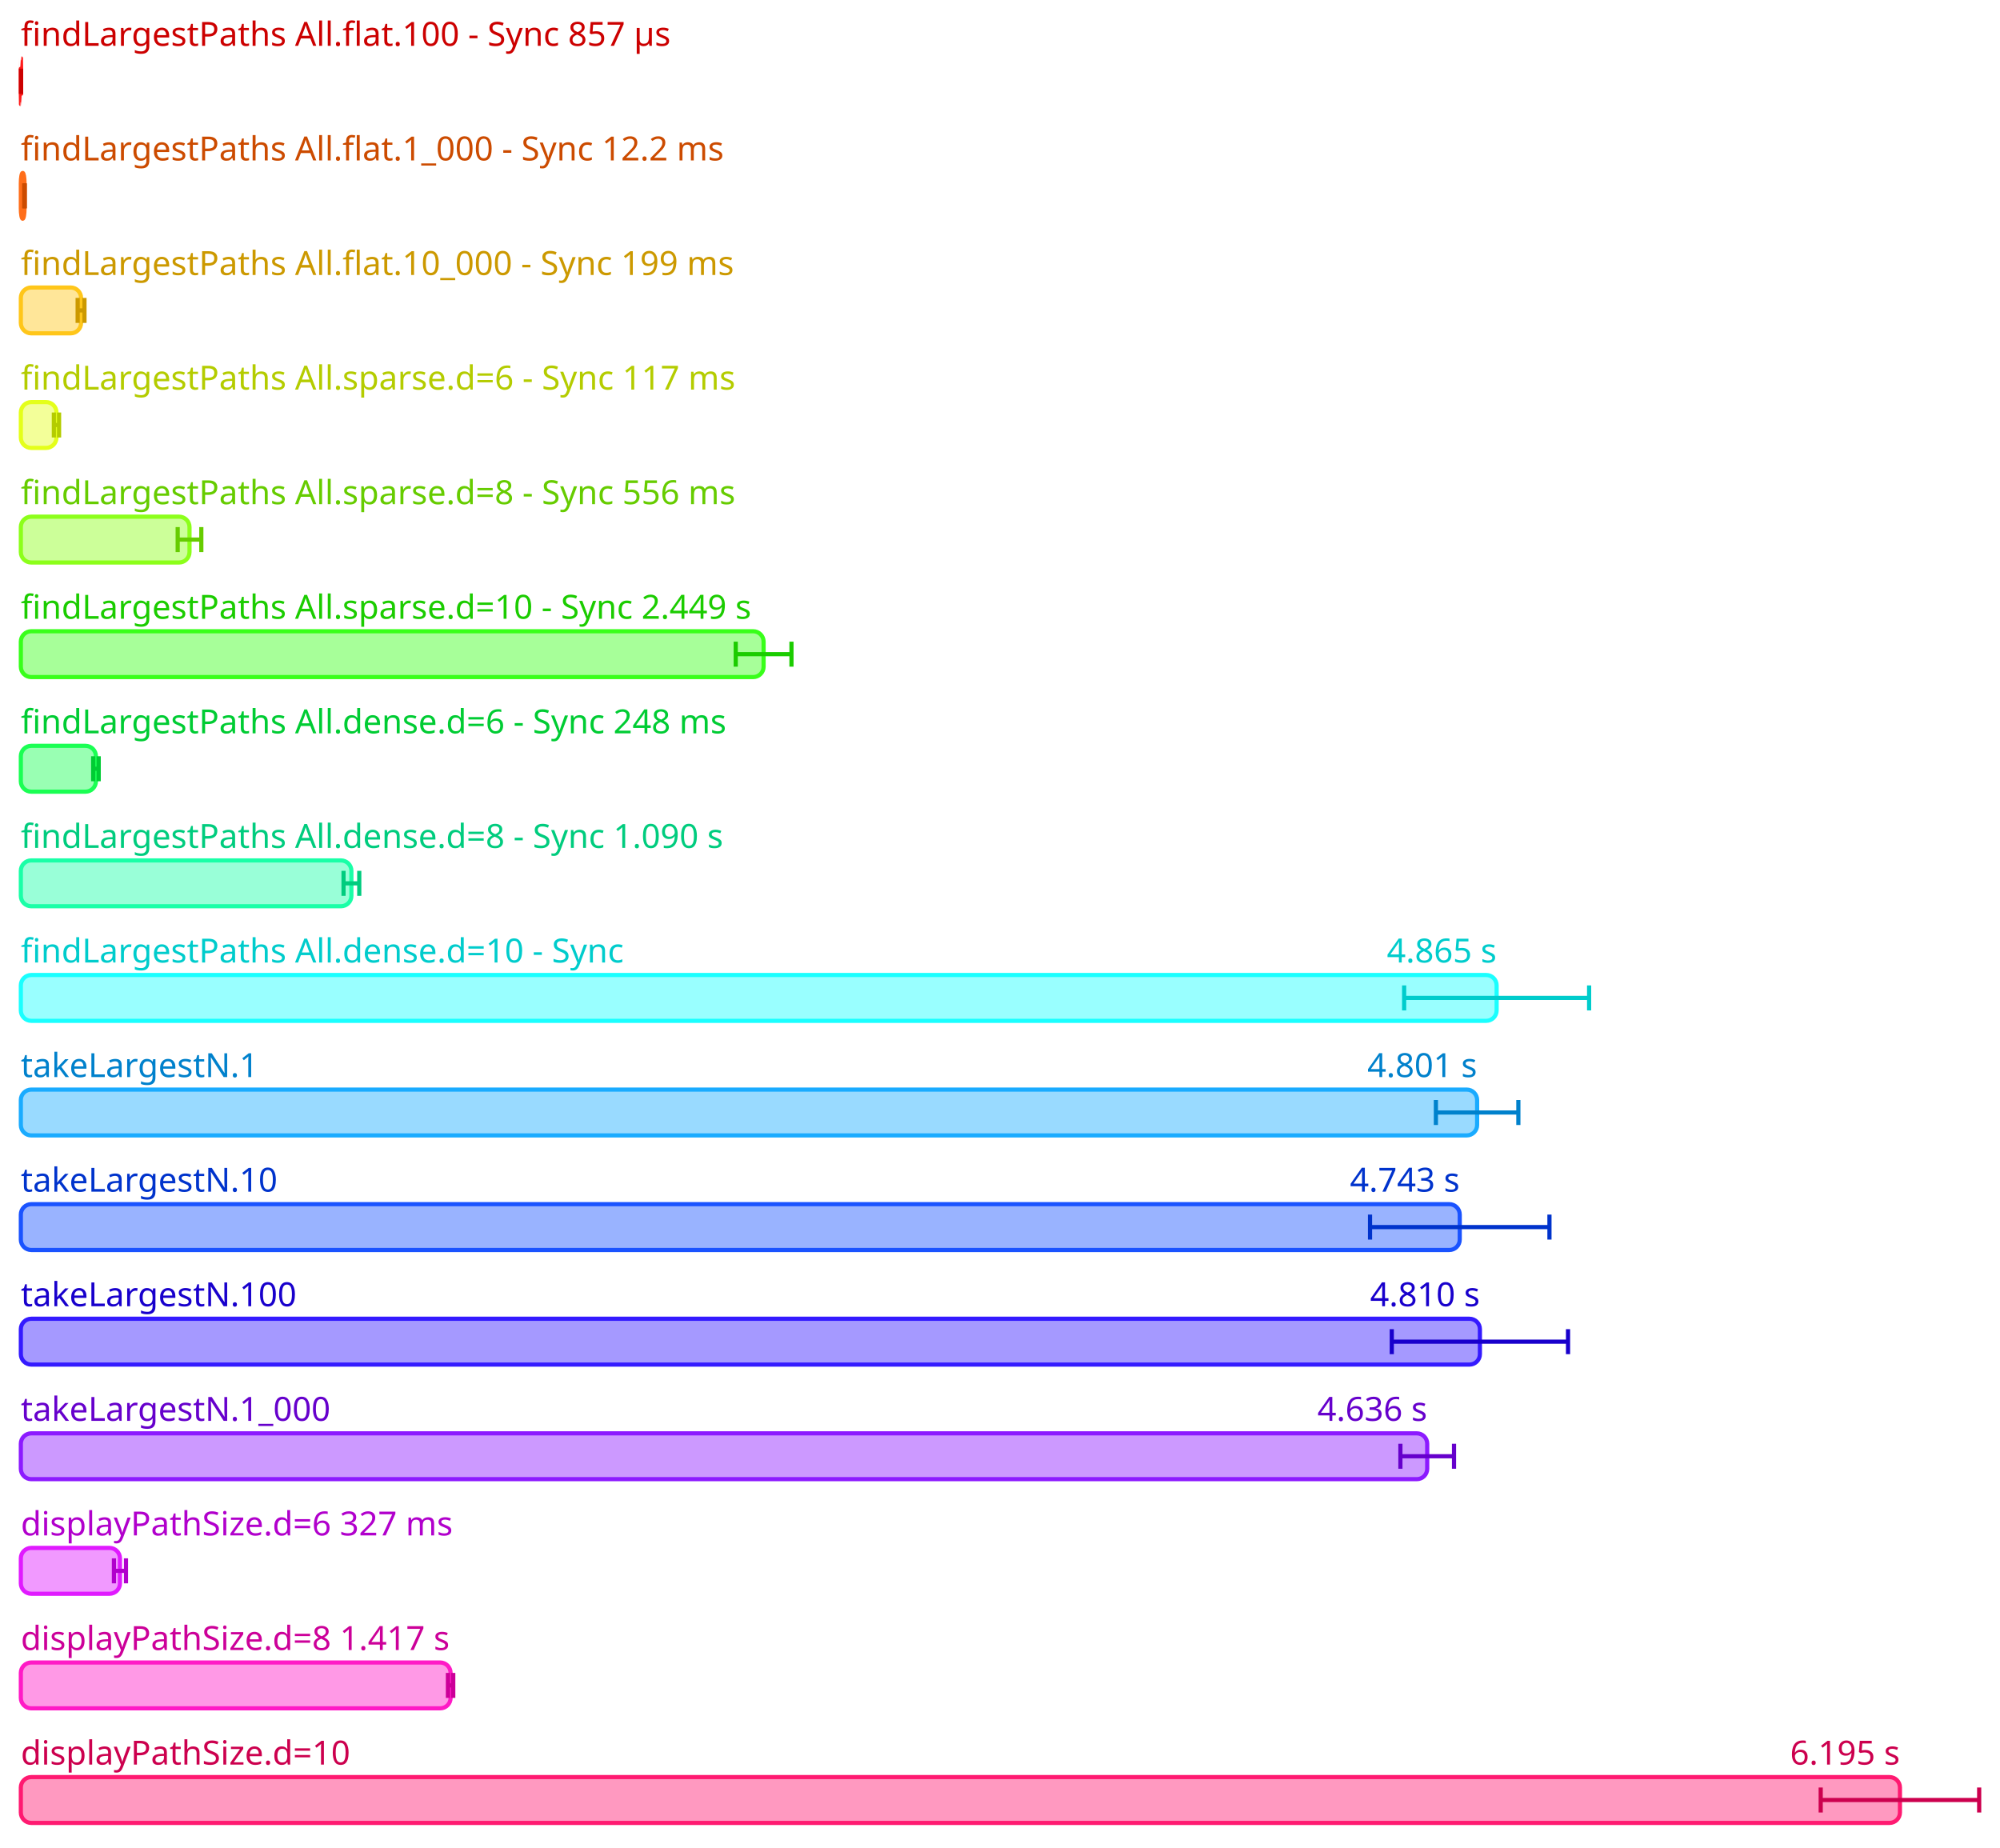
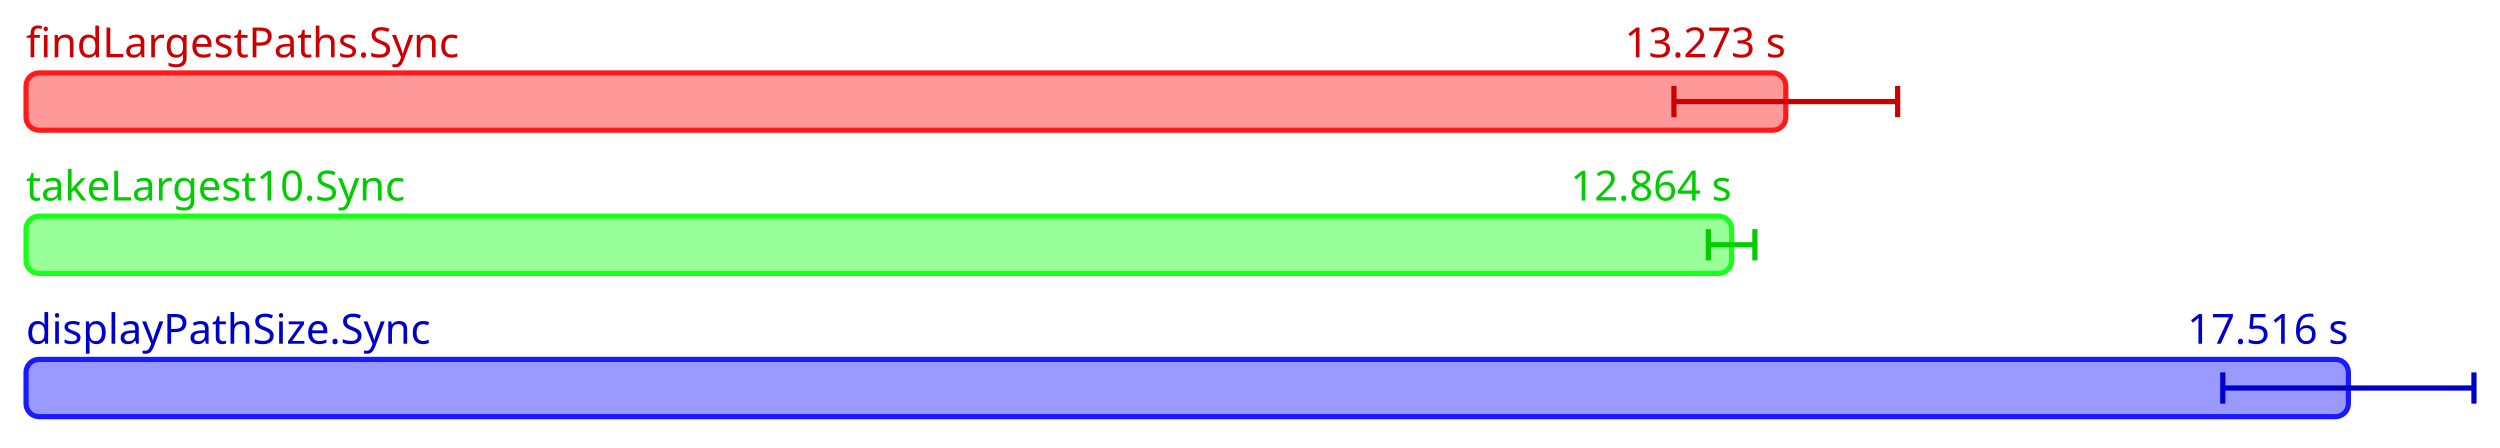
- <svg xmlns="http://www.w3.org/2000/svg" height="887" width="960.0" font-size="16" font-family="sans-serif" stroke-width="2">
+ <svg xmlns="http://www.w3.org/2000/svg" height="172" width="960.0" font-size="16" font-family="sans-serif" stroke-width="2">
  <g transform="translate(10.0 0)">
-     <text fill="hsl(0, 100%, 40%)" y="22">findLargestPaths All.flat.100 - Sync 857  μs</text>
+     <g fill="hsl(0, 100%, 40%)">
+       <text y="22">findLargestPaths.Sync</text>
+       <text y="22" x="675.744" text-anchor="end">13.273 s</text>
+     </g>
    <g>
-       <rect y="28" rx="5" height="22" width="0.125" fill="hsl(0, 100%, 80%)" stroke="hsl(0, 100%, 55%)" />
+       <rect y="28" rx="5" height="22" width="675.744" fill="hsl(0, 100%, 80%)" stroke="hsl(0, 100%, 55%)" />
      <g stroke="hsl(0, 100%, 40%)">
-         <line x1="0.112" x2="0.137" y1="39" y2="39" />
-         <line x1="0.112" x2="0.112" y1="33" y2="45" />
-         <line x1="0.137" x2="0.137" y1="33" y2="45" />
+         <line x1="632.79" x2="718.698" y1="39" y2="39" />
+         <line x1="632.79" x2="632.79" y1="33" y2="45" />
+         <line x1="718.698" x2="718.698" y1="33" y2="45" />
      </g>
    </g>
-     <text fill="hsl(22, 100%, 40%)" y="77">findLargestPaths All.flat.1_000 - Sync 12.2 ms</text>
+     <g fill="hsl(120, 100%, 40%)">
+       <text y="77">takeLargest10.Sync</text>
+       <text y="77" x="654.94" text-anchor="end">12.864 s</text>
+     </g>
    <g>
-       <rect y="83" rx="5" height="22" width="1.776" fill="hsl(22, 100%, 80%)" stroke="hsl(22, 100%, 55%)" />
-       <g stroke="hsl(22, 100%, 40%)">
-         <line x1="1.631" x2="1.921" y1="94" y2="94" />
-         <line x1="1.631" x2="1.631" y1="88" y2="100" />
-         <line x1="1.921" x2="1.921" y1="88" y2="100" />
+       <rect y="83" rx="5" height="22" width="654.94" fill="hsl(120, 100%, 80%)" stroke="hsl(120, 100%, 55%)" />
+       <g stroke="hsl(120, 100%, 40%)">
+         <line x1="646.001" x2="663.879" y1="94" y2="94" />
+         <line x1="646.001" x2="646.001" y1="88" y2="100" />
+         <line x1="663.879" x2="663.879" y1="88" y2="100" />
      </g>
    </g>
-     <text fill="hsl(45, 100%, 40%)" y="132">findLargestPaths All.flat.10_000 - Sync 199  ms</text>
-     <g>
-       <rect y="138" rx="5" height="22" width="28.909" fill="hsl(45, 100%, 80%)" stroke="hsl(45, 100%, 55%)" />
-       <g stroke="hsl(45, 100%, 40%)">
-         <line x1="27.272" x2="30.546" y1="149" y2="149" />
-         <line x1="27.272" x2="27.272" y1="143" y2="155" />
-         <line x1="30.546" x2="30.546" y1="143" y2="155" />
-       </g>
-     </g>
-     <text fill="hsl(67, 100%, 40%)" y="187">findLargestPaths All.sparse.d=6 - Sync 117  ms</text>
-     <g>
-       <rect y="193" rx="5" height="22" width="17.107" fill="hsl(67, 100%, 80%)" stroke="hsl(67, 100%, 55%)" />
-       <g stroke="hsl(67, 100%, 40%)">
-         <line x1="15.854" x2="18.359" y1="204" y2="204" />
-         <line x1="15.854" x2="15.854" y1="198" y2="210" />
-         <line x1="18.359" x2="18.359" y1="198" y2="210" />
-       </g>
-     </g>
-     <text fill="hsl(90, 100%, 40%)" y="242">findLargestPaths All.sparse.d=8 - Sync 556  ms</text>
-     <g>
-       <rect y="248" rx="5" height="22" width="80.961" fill="hsl(90, 100%, 80%)" stroke="hsl(90, 100%, 55%)" />
-       <g stroke="hsl(90, 100%, 40%)">
-         <line x1="75.288" x2="86.633" y1="259" y2="259" />
-         <line x1="75.288" x2="75.288" y1="253" y2="265" />
-         <line x1="86.633" x2="86.633" y1="253" y2="265" />
-       </g>
-     </g>
-     <text fill="hsl(112, 100%, 40%)" y="297">findLargestPaths All.sparse.d=10 - Sync 2.449 s</text>
-     <g>
-       <rect y="303" rx="5" height="22" width="356.526" fill="hsl(112, 100%, 80%)" stroke="hsl(112, 100%, 55%)" />
-       <g stroke="hsl(112, 100%, 40%)">
-         <line x1="343.149" x2="369.903" y1="314" y2="314" />
-         <line x1="343.149" x2="343.149" y1="308" y2="320" />
-         <line x1="369.903" x2="369.903" y1="308" y2="320" />
-       </g>
-     </g>
-     <text fill="hsl(135, 100%, 40%)" y="352">findLargestPaths All.dense.d=6 - Sync 248  ms</text>
-     <g>
-       <rect y="358" rx="5" height="22" width="36.046" fill="hsl(135, 100%, 80%)" stroke="hsl(135, 100%, 55%)" />
-       <g stroke="hsl(135, 100%, 40%)">
-         <line x1="34.718" x2="37.374" y1="369" y2="369" />
-         <line x1="34.718" x2="34.718" y1="363" y2="375" />
-         <line x1="37.374" x2="37.374" y1="363" y2="375" />
-       </g>
-     </g>
-     <text fill="hsl(157, 100%, 40%)" y="407">findLargestPaths All.dense.d=8 - Sync 1.090 s</text>
-     <g>
-       <rect y="413" rx="5" height="22" width="158.67" fill="hsl(157, 100%, 80%)" stroke="hsl(157, 100%, 55%)" />
-       <g stroke="hsl(157, 100%, 40%)">
-         <line x1="154.896" x2="162.444" y1="424" y2="424" />
-         <line x1="154.896" x2="154.896" y1="418" y2="430" />
-         <line x1="162.444" x2="162.444" y1="418" y2="430" />
-       </g>
-     </g>
-     <g fill="hsl(180, 100%, 40%)">
-       <text y="462">findLargestPaths All.dense.d=10 - Sync</text>
-       <text y="462" x="708.384" text-anchor="end">4.865 s</text>
+     <g fill="hsl(240, 100%, 40%)">
+       <text y="132">displayPathSize.Sync</text>
+       <text y="132" x="891.779" text-anchor="end">17.516 s</text>
    </g>
    <g>
-       <rect y="468" rx="5" height="22" width="708.384" fill="hsl(180, 100%, 80%)" stroke="hsl(180, 100%, 55%)" />
-       <g stroke="hsl(180, 100%, 40%)">
-         <line x1="663.991" x2="752.777" y1="479" y2="479" />
-         <line x1="663.991" x2="663.991" y1="473" y2="485" />
-         <line x1="752.777" x2="752.777" y1="473" y2="485" />
-       </g>
-     </g>
-     <g fill="hsl(202, 100%, 40%)">
-       <text y="517">takeLargestN.1</text>
-       <text y="517" x="699.02" text-anchor="end">4.801 s</text>
-     </g>
-     <g>
-       <rect y="523" rx="5" height="22" width="699.02" fill="hsl(202, 100%, 80%)" stroke="hsl(202, 100%, 55%)" />
-       <g stroke="hsl(202, 100%, 40%)">
-         <line x1="679.226" x2="718.813" y1="534" y2="534" />
-         <line x1="679.226" x2="679.226" y1="528" y2="540" />
-         <line x1="718.813" x2="718.813" y1="528" y2="540" />
-       </g>
-     </g>
-     <g fill="hsl(225, 100%, 40%)">
-       <text y="572">takeLargestN.10</text>
-       <text y="572" x="690.675" text-anchor="end">4.743 s</text>
-     </g>
-     <g>
-       <rect y="578" rx="5" height="22" width="690.675" fill="hsl(225, 100%, 80%)" stroke="hsl(225, 100%, 55%)" />
-       <g stroke="hsl(225, 100%, 40%)">
-         <line x1="647.61" x2="733.739" y1="589" y2="589" />
-         <line x1="647.61" x2="647.61" y1="583" y2="595" />
-         <line x1="733.739" x2="733.739" y1="583" y2="595" />
-       </g>
-     </g>
-     <g fill="hsl(247, 100%, 40%)">
-       <text y="627">takeLargestN.100</text>
-       <text y="627" x="700.354" text-anchor="end">4.810 s</text>
-     </g>
-     <g>
-       <rect y="633" rx="5" height="22" width="700.354" fill="hsl(247, 100%, 80%)" stroke="hsl(247, 100%, 55%)" />
-       <g stroke="hsl(247, 100%, 40%)">
-         <line x1="658.055" x2="742.654" y1="644" y2="644" />
-         <line x1="658.055" x2="658.055" y1="638" y2="650" />
-         <line x1="742.654" x2="742.654" y1="638" y2="650" />
-       </g>
-     </g>
-     <g fill="hsl(270, 100%, 40%)">
-       <text y="682">takeLargestN.1_000</text>
-       <text y="682" x="675.06" text-anchor="end">4.636 s</text>
-     </g>
-     <g>
-       <rect y="688" rx="5" height="22" width="675.06" fill="hsl(270, 100%, 80%)" stroke="hsl(270, 100%, 55%)" />
-       <g stroke="hsl(270, 100%, 40%)">
-         <line x1="662.195" x2="687.924" y1="699" y2="699" />
-         <line x1="662.195" x2="662.195" y1="693" y2="705" />
-         <line x1="687.924" x2="687.924" y1="693" y2="705" />
-       </g>
-     </g>
-     <text fill="hsl(292, 100%, 40%)" y="737">displayPathSize.d=6 327  ms</text>
-     <g>
-       <rect y="743" rx="5" height="22" width="47.578" fill="hsl(292, 100%, 80%)" stroke="hsl(292, 100%, 55%)" />
-       <g stroke="hsl(292, 100%, 40%)">
-         <line x1="44.684" x2="50.473" y1="754" y2="754" />
-         <line x1="44.684" x2="44.684" y1="748" y2="760" />
-         <line x1="50.473" x2="50.473" y1="748" y2="760" />
-       </g>
-     </g>
-     <text fill="hsl(315, 100%, 40%)" y="792">displayPathSize.d=8 1.417 s</text>
-     <g>
-       <rect y="798" rx="5" height="22" width="206.282" fill="hsl(315, 100%, 80%)" stroke="hsl(315, 100%, 55%)" />
-       <g stroke="hsl(315, 100%, 40%)">
-         <line x1="205.004" x2="207.56" y1="809" y2="809" />
-         <line x1="205.004" x2="205.004" y1="803" y2="815" />
-         <line x1="207.56" x2="207.56" y1="803" y2="815" />
-       </g>
-     </g>
-     <g fill="hsl(337, 100%, 40%)">
-       <text y="847">displayPathSize.d=10</text>
-       <text y="847" x="901.97" text-anchor="end">6.195 s</text>
-     </g>
-     <g>
-       <rect y="853" rx="5" height="22" width="901.97" fill="hsl(337, 100%, 80%)" stroke="hsl(337, 100%, 55%)" />
-       <g stroke="hsl(337, 100%, 40%)">
-         <line x1="863.939" x2="940.0" y1="864" y2="864" />
-         <line x1="863.939" x2="863.939" y1="858" y2="870" />
-         <line x1="940.0" x2="940.0" y1="858" y2="870" />
+       <rect y="138" rx="5" height="22" width="891.779" fill="hsl(240, 100%, 80%)" stroke="hsl(240, 100%, 55%)" />
+       <g stroke="hsl(240, 100%, 40%)">
+         <line x1="843.557" x2="940.0" y1="149" y2="149" />
+         <line x1="843.557" x2="843.557" y1="143" y2="155" />
+         <line x1="940.0" x2="940.0" y1="143" y2="155" />
      </g>
    </g>
  </g>
</svg>
